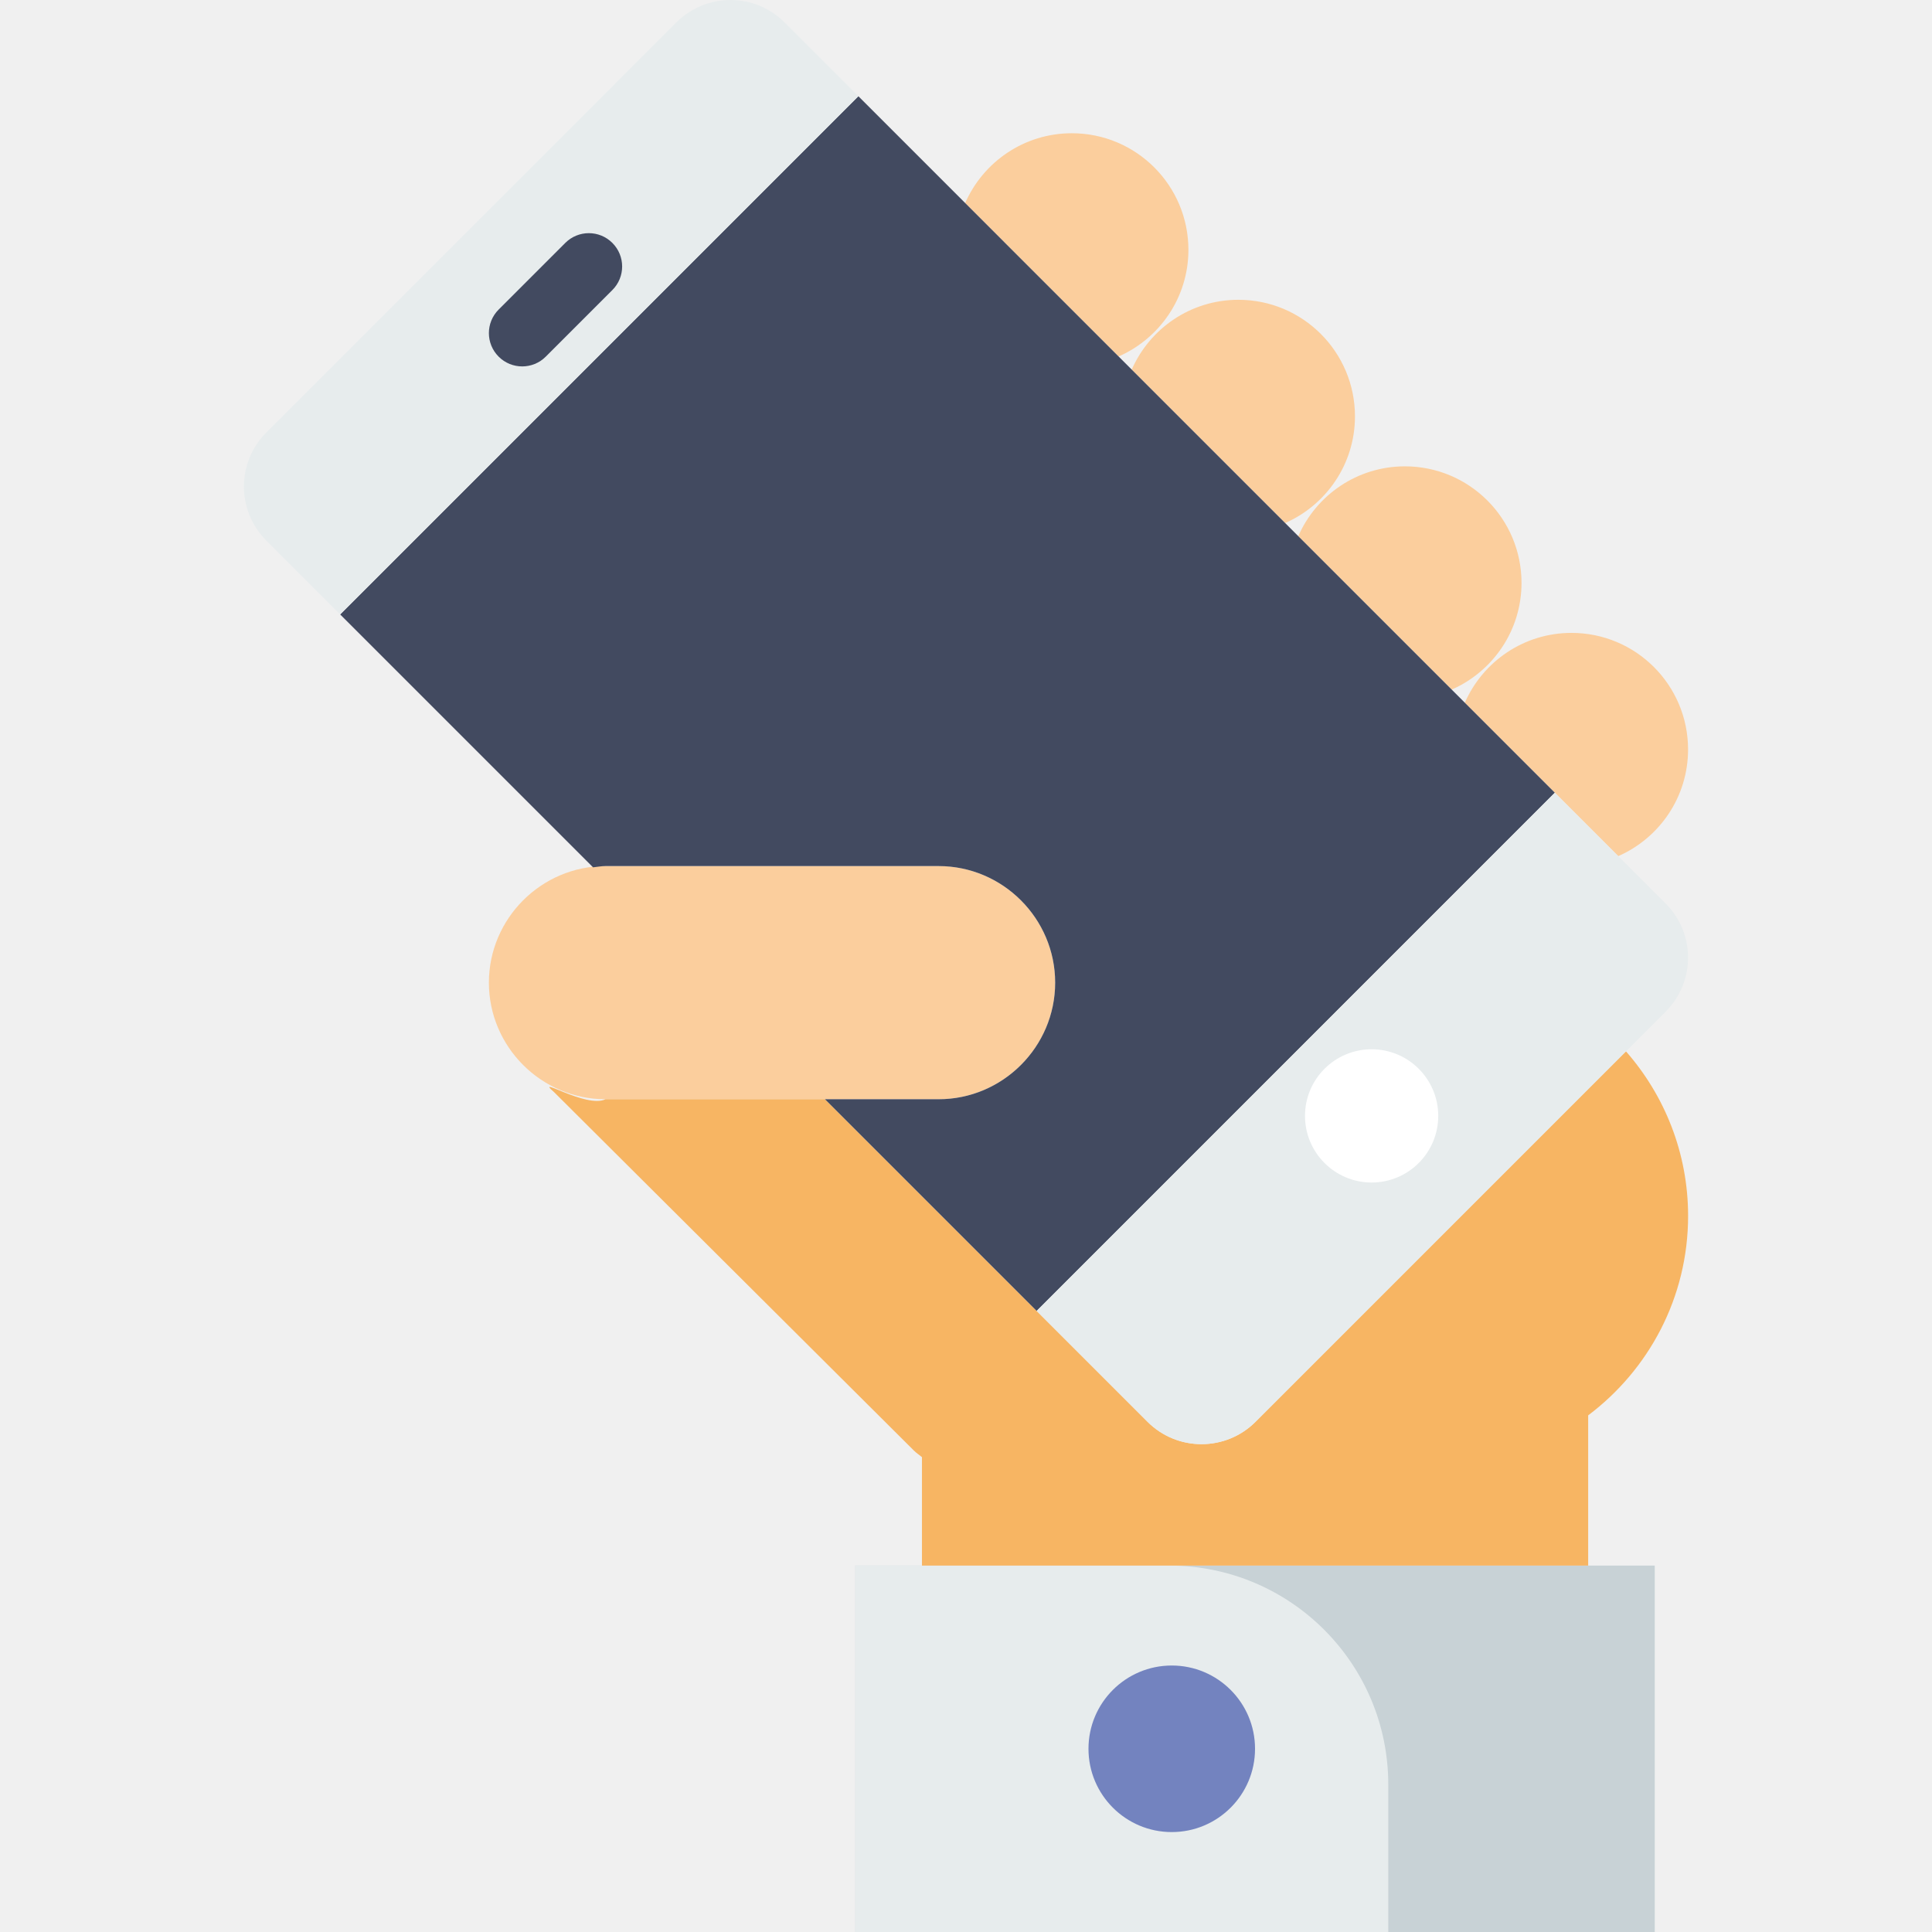
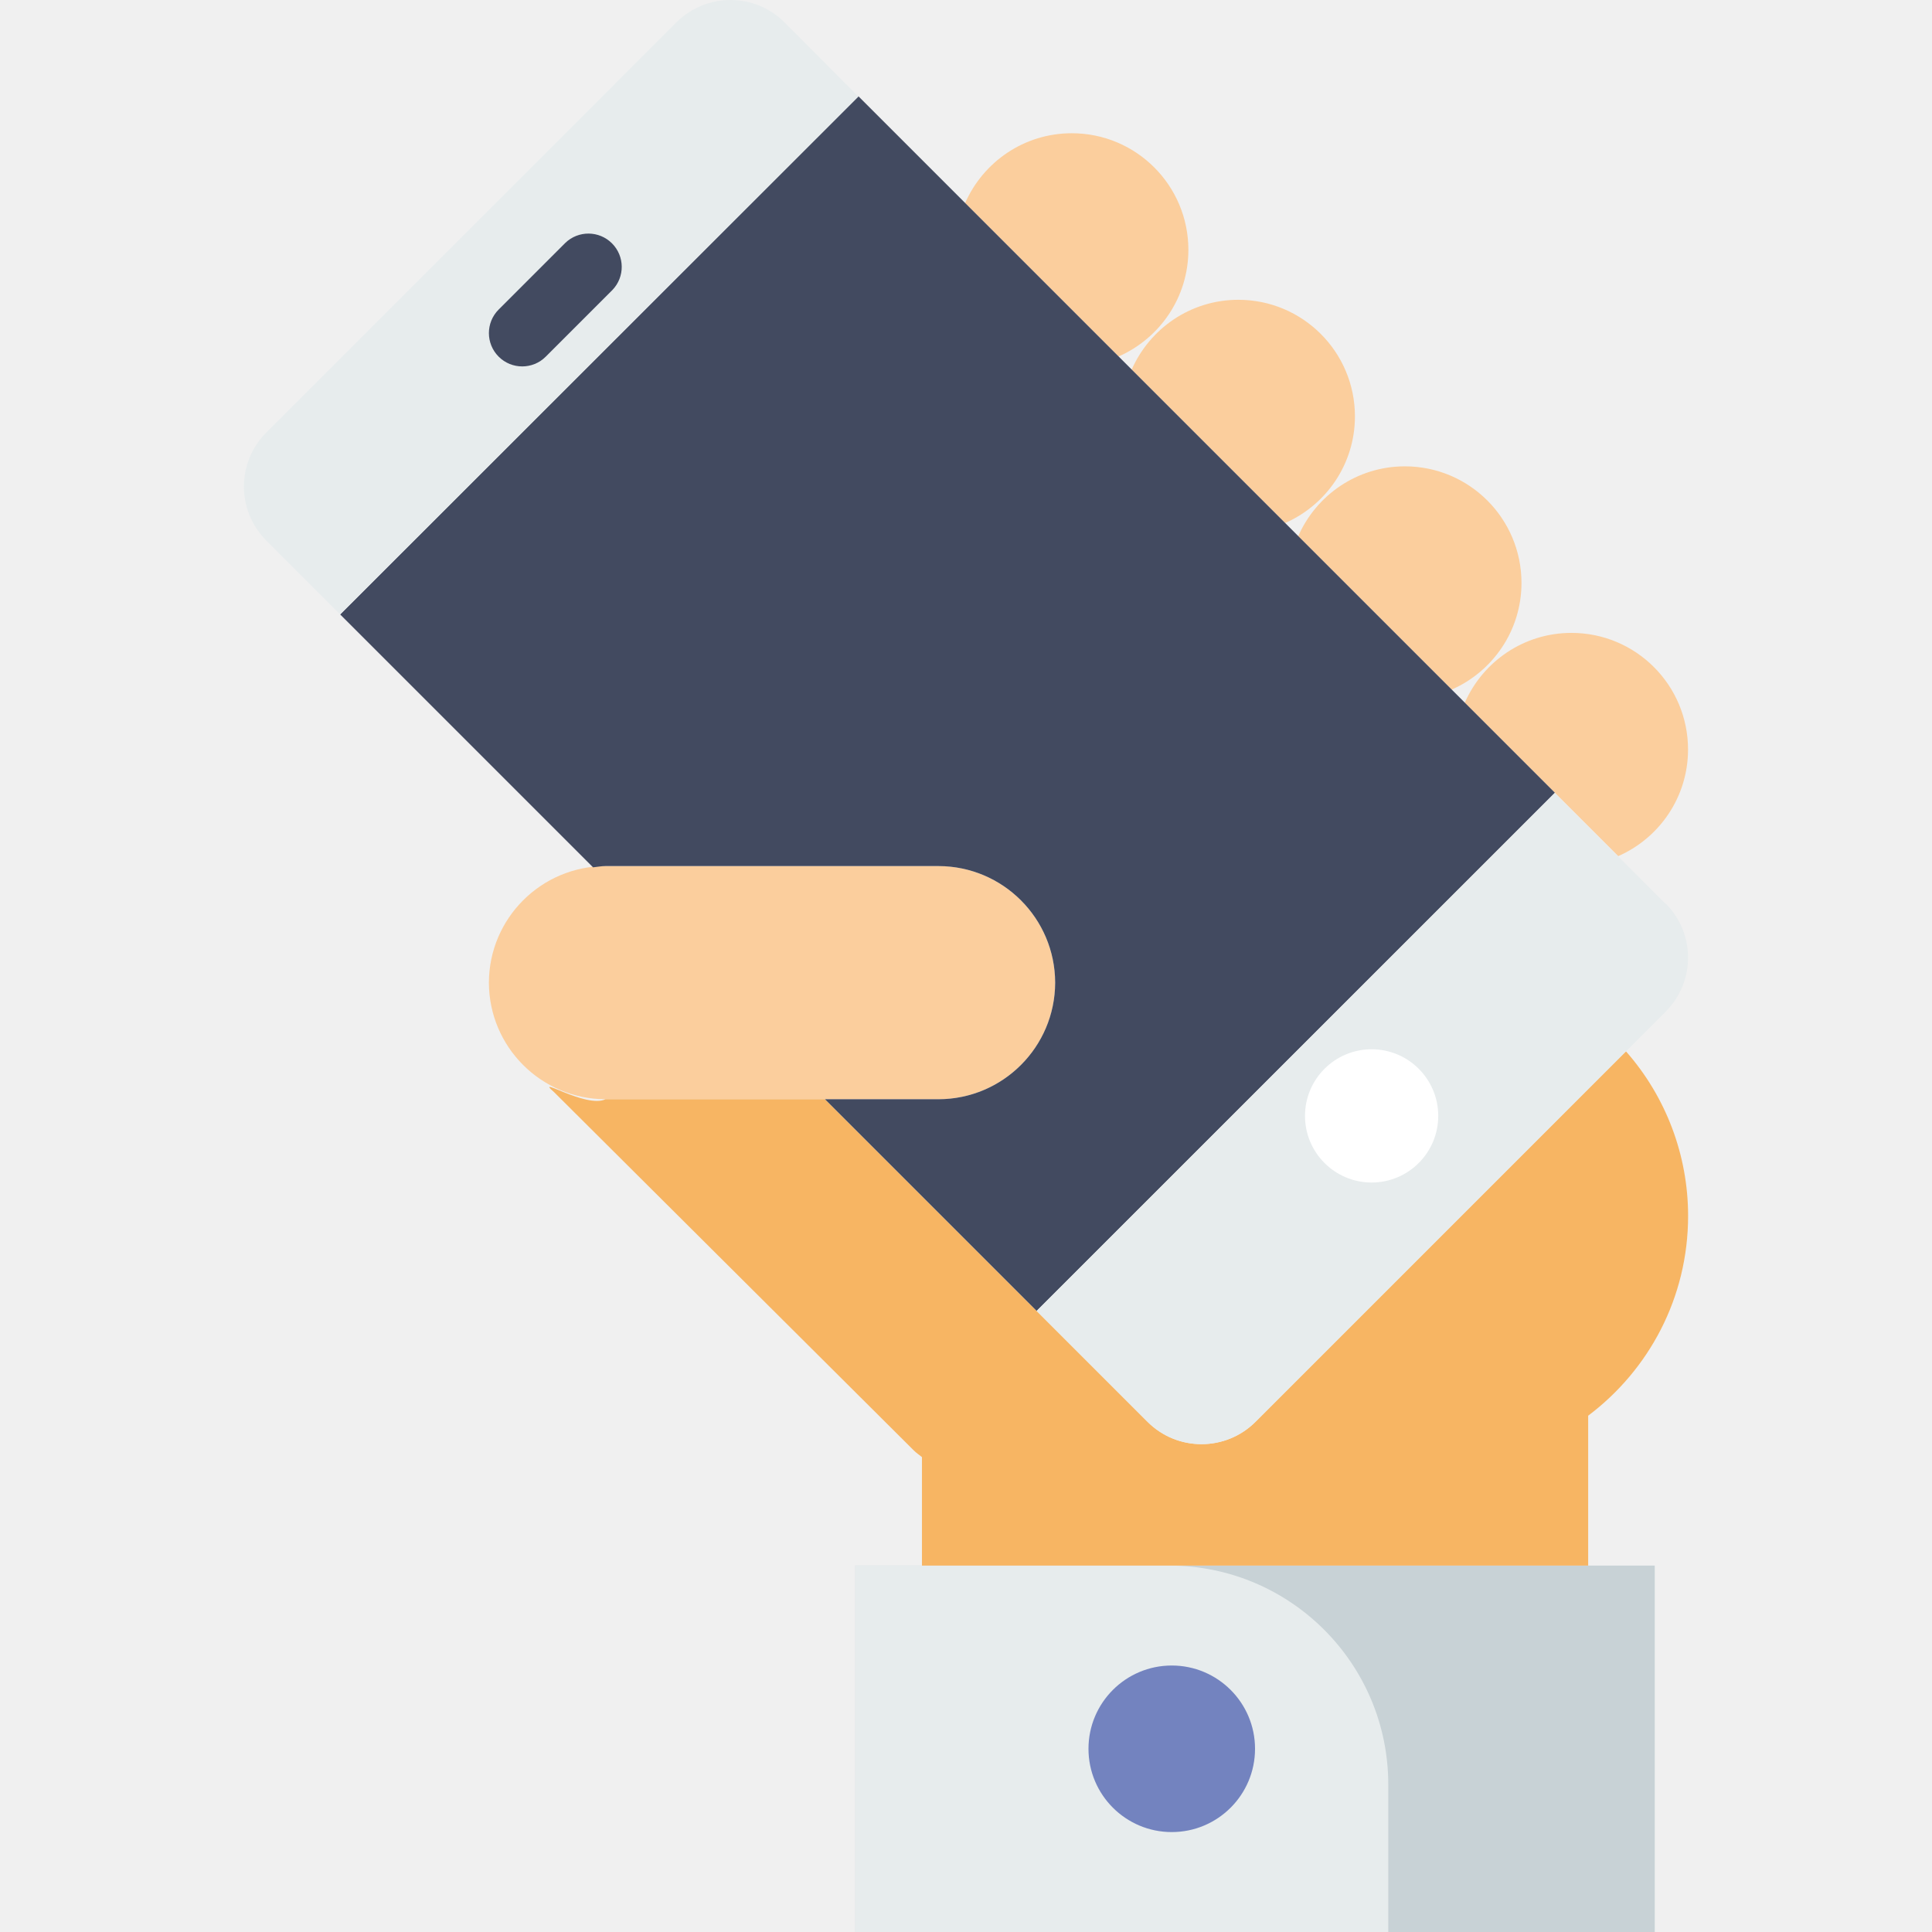
- <svg xmlns="http://www.w3.org/2000/svg" version="1.1" id="Capa_1" x="0px" y="0px" viewBox="0 0 58 58" style="enable-background:new 0 0 58 58;" xml:space="preserve">
-   <rect x="25.677" y="47" style="fill:#C8D2D6;" width="24" height="11" />
-   <path style="fill:#E7ECED;" d="M41.677,58h-16V47h9.426c3.631,0,6.574,2.943,6.574,6.574V58z" />
-   <circle style="fill:#7383BF;" cx="35.177" cy="52.5" r="2.5" />
-   <path style="fill:#FBCE9D;" d="M33.581,10.702c1.233-0.542,2.096-1.77,2.096-3.202c0-1.933-1.567-3.5-3.5-3.5  c-1.433,0-2.661,0.863-3.202,2.096L33.581,10.702z" />
-   <path style="fill:#FBCE9D;" d="M38.581,15.702c1.233-0.542,2.096-1.77,2.096-3.202c0-1.933-1.567-3.5-3.5-3.5  c-1.433,0-2.661,0.863-3.202,2.096L38.581,15.702z" />
-   <path style="fill:#FBCE9D;" d="M43.581,20.702c1.233-0.542,2.096-1.77,2.096-3.202c0-1.933-1.567-3.5-3.5-3.5  c-1.433,0-2.661,0.863-3.202,2.096L43.581,20.702z" />
-   <path style="fill:#FBCE9D;" d="M48.581,25.702c1.233-0.542,2.096-1.77,2.096-3.202c0-1.933-1.567-3.5-3.5-3.5  c-1.433,0-2.661,0.863-3.202,2.096L48.581,25.702z" />
-   <path style="fill:#FBCE9D;" d="M28.177,33h-10c-1.925,0-3.5-1.575-3.5-3.5v0c0-1.925,1.575-3.5,3.5-3.5h10  c1.925,0,3.5,1.575,3.5,3.5v0C31.677,31.425,30.102,33,28.177,33z" />
-   <g>
-     <path style="fill:#F7B563;" d="M48.813,31.563l-11.12,11.12c-0.896,0.896-2.349,0.896-3.244,0L24.767,33h-6.589   c-0.578,0.283-2.155-0.738-1.55-0.219l10.812,10.77c0.074,0.074,0.16,0.127,0.238,0.194V47h20v-4.51c1.819-1.369,3-3.538,3-5.99   C50.677,34.607,49.97,32.883,48.813,31.563z" />
+ <svg xmlns="http://www.w3.org/2000/svg" xmlns:xlink="http://www.w3.org/1999/xlink" viewBox="0 0 58 58">
+   <path d="M25.677 47h24v11h-24z" fill="#c8d2d6" />
+   <path d="M41.677 58h-16V47h9.426c3.63 0 6.574 2.943 6.574 6.574V58z" fill="#e7eced" />
+   <circle cx="35.177" cy="52.5" r="2.5" fill="#7383bf" />
+   <g fill="#fbce9d">
+     <use xlink:href="#B" />
+     <use xlink:href="#B" x="5" y="5" />
+     <use xlink:href="#B" x="10" y="10" />
+     <use xlink:href="#B" x="15" y="15" />
+     <path d="M28.177 33h-10a3.51 3.51 0 0 1-3.5-3.5 3.51 3.51 0 0 1 3.5-3.5h10a3.51 3.51 0 0 1 3.5 3.5 3.51 3.51 0 0 1-3.5 3.5z" />
  </g>
-   <path style="fill:#424A60;" d="M25.769,2.889L10.212,18.446l7.592,7.592C17.929,26.025,18.05,26,18.177,26h10  c1.925,0,3.5,1.575,3.5,3.5s-1.575,3.5-3.5,3.5h-3.411l6.355,6.355l15.556-15.557L25.769,2.889z" />
-   <g>
-     <path style="fill:#E7ECED;" d="M25.769,2.889l-2.217-2.217c-0.896-0.896-2.349-0.896-3.244,0L7.995,12.984   c-0.896,0.896-0.896,2.349,0,3.245l2.217,2.217L25.769,2.889z" />
-     <path style="fill:#E7ECED;" d="M50.005,27.126l-3.328-3.328L31.121,39.355l3.327,3.327c0.896,0.896,2.349,0.896,3.244,0   l12.312-12.312C50.901,29.475,50.901,28.022,50.005,27.126z" />
-   </g>
-   <circle style="fill:#FFFFFF;" cx="41.177" cy="33.5" r="2" />
-   <path style="fill:#424A60;" d="M15.677,11c-0.256,0-0.512-0.098-0.707-0.293c-0.391-0.391-0.391-1.023,0-1.414l2-2  c0.391-0.391,1.023-0.391,1.414,0s0.391,1.023,0,1.414l-2,2C16.189,10.902,15.933,11,15.677,11z" />
-   <g>
- </g>
-   <g>
- </g>
-   <g>
- </g>
-   <g>
- </g>
-   <g>
- </g>
-   <g>
- </g>
-   <g>
- </g>
-   <g>
- </g>
-   <g>
- </g>
-   <g>
- </g>
-   <g>
- </g>
-   <g>
- </g>
-   <g>
- </g>
-   <g>
- </g>
-   <g>
- </g>
+   <path d="M48.813 31.563l-11.12 11.12c-.896.896-2.35.896-3.244 0L24.767 33h-6.59c-.578.283-2.155-.738-1.55-.22L27.44 43.55c.074.074.16.127.238.194V47h20v-4.5c1.82-1.37 3-3.538 3-6a7.47 7.47 0 0 0-1.865-4.937z" fill="#f7b563" />
+   <path d="M25.77 2.89L10.212 18.446l7.592 7.592c.125-.013.246-.038.373-.038h10a3.51 3.51 0 0 1 3.5 3.5 3.51 3.51 0 0 1-3.5 3.5h-3.41l6.355 6.355 15.556-15.557L25.77 2.89z" fill="#424a60" />
+   <path d="M25.77 2.9L23.552.672c-.896-.896-2.35-.896-3.244 0L7.995 12.984c-.896.896-.896 2.35 0 3.245l2.217 2.217L25.77 2.9zm24.235 24.236l-3.328-3.328L31.12 39.355l3.327 3.327c.896.896 2.35.896 3.244 0L50.004 30.37c.897-.895.897-2.348.001-3.244z" fill="#e7eced" />
+   <circle cx="41.177" cy="33.5" r="2" fill="#fff" />
+   <path d="M15.677 11c-.256 0-.512-.098-.707-.293a1 1 0 0 1 0-1.414l2-2a1 1 0 0 1 1.414 1.414l-2 2c-.195.195-.45.293-.707.293z" fill="#424a60" />
+   <defs>
+     <path id="B" d="M33.58 10.702c1.233-.542 2.096-1.77 2.096-3.202a3.5 3.5 0 0 0-3.5-3.5c-1.433 0-2.66.863-3.202 2.096l4.606 4.606z" />
+   </defs>
</svg>
